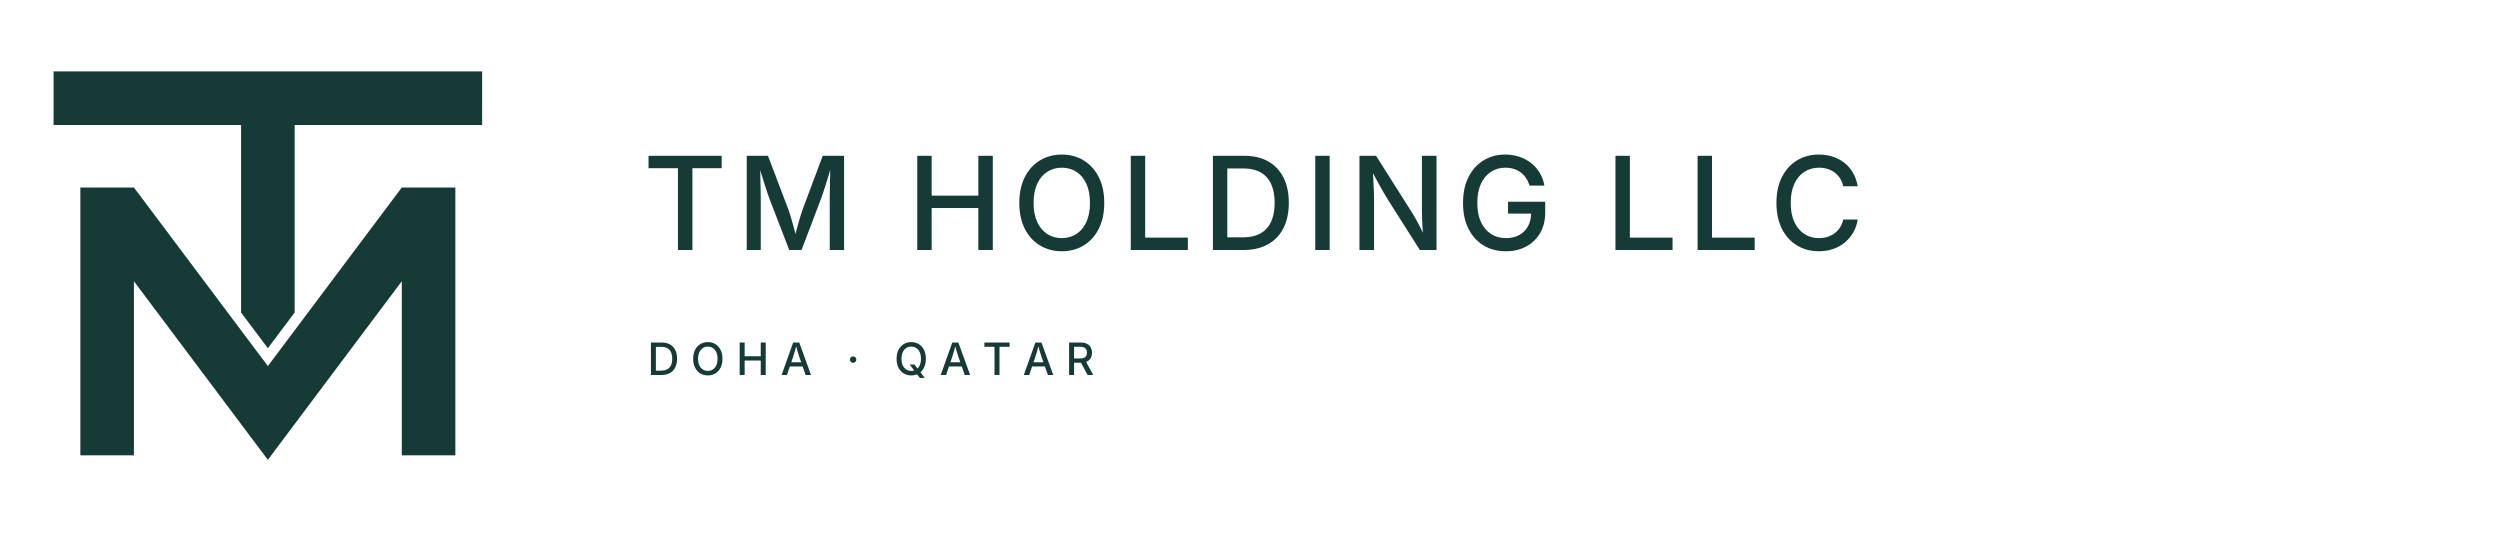
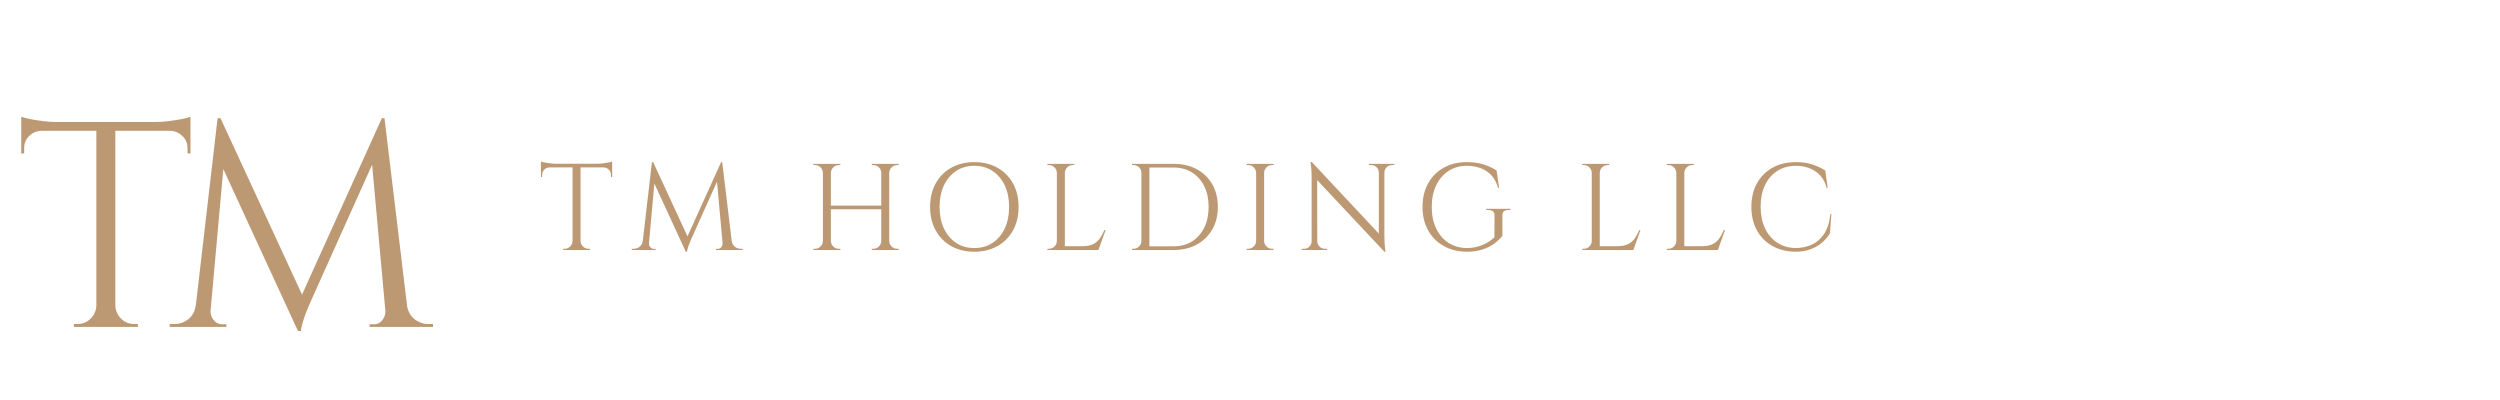
- <svg xmlns="http://www.w3.org/2000/svg" viewBox="0 0 560 120" fill="#163B36" role="img" aria-label="TM Holding LLC">
-   <g transform="translate(0 0)">
-     <path d="M12 16h96v12H66v42L60 78l-6-8V28H12zM18 102V42h12l30 40 30-40h12v60H90V63l-30 40-30-40v39z" />
+ <svg xmlns="http://www.w3.org/2000/svg" viewBox="0 0 650 104" fill="#BD9973" role="img" aria-label="TM Holding LLC">
+   <path d="M29.992 32.028V85.0H25.052V32.028ZM49.524 31.724V34.004H5.52V31.724ZM49.524 33.776V39.932L48.764 39.856V38.564Q48.764 36.664 47.434 35.372Q46.104 34.08 44.28 34.004V33.776ZM49.524 30.356V32.56L40.252 31.724Q41.924 31.724 43.786 31.496Q45.648 31.268 47.244 30.964Q48.84 30.66 49.524 30.356ZM25.28 79.452V85.0H19.2V84.24Q19.2 84.24 19.694 84.24Q20.188 84.24 20.188 84.24Q22.164 84.24 23.57 82.834Q24.976 81.428 25.052 79.452ZM29.764 79.452H29.992Q30.068 81.428 31.474 82.834Q32.88 84.24 34.856 84.24Q34.856 84.24 35.35 84.24Q35.844 84.24 35.844 84.24V85.0H29.764ZM10.764 33.776V34.004Q8.864 34.08 7.572 35.372Q6.28 36.664 6.28 38.564V39.856L5.52 39.932V33.776ZM5.52 30.356Q6.28 30.66 7.838 30.964Q9.396 31.268 11.296 31.496Q13.196 31.724 14.792 31.724L5.52 32.56Z" />
+   <path d="M99.284 30.736 99.892 35.828 80.816 78.312Q80.816 78.312 80.246 79.604Q79.676 80.896 79.068 82.682Q78.46 84.468 78.232 86.064H77.472L76.408 81.276ZM52.544 79.452V85.0H44.108V84.24Q44.184 84.24 44.754 84.24Q45.324 84.24 45.324 84.24Q47.376 84.24 48.972 82.986Q50.568 81.732 50.872 79.452ZM54.748 80.668Q54.748 80.744 54.748 80.82Q54.748 80.896 54.748 81.048Q54.748 82.264 55.622 83.29Q56.496 84.316 57.712 84.316H58.852V85.0H54.216V80.668ZM56.572 30.736H57.332L58.852 35.22L54.368 85.0H50.264ZM57.332 30.736 79.22 78.084 77.472 86.064 55.888 39.248ZM99.968 30.736 106.504 85.0H100.576L96.396 38.944L99.284 30.736ZM104.224 79.452H105.82Q106.2 81.732 107.796 82.986Q109.392 84.24 111.368 84.24Q111.368 84.24 111.976 84.24Q112.584 84.24 112.584 84.24V85.0H104.224ZM100.196 80.668H100.728V85.0H96.092V84.316H97.232Q98.524 84.316 99.36 83.29Q100.196 82.264 100.196 81.048Q100.196 80.896 100.196 80.82Q100.196 80.744 100.196 80.668Z" />
+   <g transform="translate(140 0)">
+     <path d="M10.944 42.696V65.0H8.864V42.696ZM19.168 42.568V43.528H0.64V42.568ZM19.168 43.432V46.024L18.848 45.992V45.448Q18.848 44.648 18.288 44.104Q17.728 43.56 16.96 43.528V43.432ZM19.168 41.992V42.92L15.264 42.568Q15.968 42.568 16.752 42.472Q17.536 42.376 18.208 42.248Q18.88 42.12 19.168 41.992ZM8.96 62.664V65.0H6.4V64.68Q6.4 64.68 6.608 64.68Q6.816 64.68 6.816 64.68Q7.648 64.68 8.24 64.088Q8.832 63.496 8.864 62.664ZM10.848 62.664H10.944Q10.976 63.496 11.568 64.088Q12.16 64.68 12.992 64.68Q12.992 64.68 13.2 64.68Q13.408 64.68 13.408 64.68V65.0H10.848ZM2.848 43.432V43.528Q2.048 43.56 1.504 44.104Q0.96 44.648 0.96 45.448V45.992L0.64 46.024V43.432ZM0.64 41.992Q0.96 42.12 1.616 42.248Q2.272 42.376 3.072 42.472Q3.872 42.568 4.544 42.568L0.64 42.92Z" />
+     <path d="M47.488 42.152 47.744 44.296 39.712 62.184Q39.712 62.184 39.472 62.728Q39.232 63.272 38.976 64.024Q38.72 64.776 38.624 65.448H38.304L37.856 63.432ZM27.808 62.664V65.0H24.256V64.68Q24.288 64.68 24.528 64.68Q24.768 64.68 24.768 64.68Q25.632 64.68 26.304 64.152Q26.976 63.624 27.104 62.664ZM28.736 63.176Q28.736 63.208 28.736 63.24Q28.736 63.272 28.736 63.336Q28.736 63.848 29.104 64.28Q29.472 64.712 29.984 64.712H30.464V65.0H28.512V63.176ZM29.504 42.152H29.824L30.464 44.04L28.576 65.0H26.848ZM29.824 42.152 39.04 62.088 38.304 65.448 29.216 45.736ZM47.776 42.152 50.528 65.0H48.032L46.272 45.608L47.488 42.152ZM49.568 62.664H50.24Q50.4 63.624 51.072 64.152Q51.744 64.68 52.576 64.68Q52.576 64.68 52.832 64.68Q53.088 64.68 53.088 64.68V65.0H49.568ZM47.872 63.176H48.096V65.0H46.144V64.712H46.624Q47.168 64.712 47.52 64.28Q47.872 63.848 47.872 63.336Q47.872 63.272 47.872 63.24Q47.872 63.208 47.872 63.176Z" />
+     <path d="" />
+     <path d="M91.2 42.6V65.0H89.12V42.6ZM76.032 42.6V65.0H73.952V42.6ZM89.408 53.448V54.408H75.712V53.448ZM74.048 62.664V65.0H71.488V64.68Q71.488 64.68 71.696 64.68Q71.904 64.68 71.904 64.68Q72.736 64.68 73.328 64.088Q73.92 63.496 73.952 62.664ZM74.048 44.936H73.952Q73.92 44.104 73.328 43.512Q72.736 42.92 71.904 42.92Q71.904 42.92 71.696 42.92Q71.488 42.92 71.488 42.92V42.6H74.048ZM75.936 62.664H76.032Q76.064 63.496 76.656 64.088Q77.248 64.68 78.08 64.68Q78.08 64.68 78.272 64.68Q78.464 64.68 78.496 64.68V65.0H75.936ZM75.936 44.936V42.6H78.496V42.92Q78.464 42.92 78.272 42.92Q78.08 42.92 78.08 42.92Q77.248 42.92 76.656 43.512Q76.064 44.104 76.032 44.936ZM89.216 62.664V65.0H86.656V64.68Q86.688 64.68 86.88 64.68Q87.072 64.68 87.072 64.68Q87.904 64.68 88.512 64.088Q89.12 63.496 89.12 62.664ZM89.216 44.936H89.12Q89.12 44.104 88.512 43.512Q87.904 42.92 87.072 42.92Q87.072 42.92 86.88 42.92Q86.688 42.92 86.656 42.92V42.6H89.216ZM91.104 62.664H91.2Q91.232 63.496 91.824 64.088Q92.416 64.68 93.248 64.68Q93.248 64.68 93.456 64.68Q93.664 64.68 93.664 64.68V65.0H91.104ZM91.104 44.936V42.6H93.664V42.92Q93.664 42.92 93.456 42.92Q93.248 42.92 93.248 42.92Q92.416 42.92 91.824 43.512Q91.232 44.104 91.2 44.936Z" />
+     <path d="M113.312 42.152Q116.736 42.152 119.328 43.608Q121.92 45.064 123.376 47.688Q124.832 50.312 124.832 53.8Q124.832 57.288 123.376 59.912Q121.92 62.536 119.328 63.992Q116.736 65.448 113.312 65.448Q109.92 65.448 107.328 63.992Q104.736 62.536 103.28 59.912Q101.824 57.288 101.824 53.8Q101.824 50.312 103.28 47.688Q104.736 45.064 107.328 43.608Q109.92 42.152 113.312 42.152ZM113.312 64.488Q116.032 64.488 118.064 63.144Q120.096 61.8 121.232 59.4Q122.368 57.0 122.368 53.8Q122.368 50.6 121.232 48.2Q120.096 45.8 118.064 44.456Q116.032 43.112 113.312 43.112Q110.624 43.112 108.592 44.456Q106.56 45.8 105.424 48.2Q104.288 50.6 104.288 53.8Q104.288 57.0 105.424 59.4Q106.56 61.8 108.592 63.144Q110.624 64.488 113.312 64.488Z" />
+     <path d="M136.864 42.6V65.0H134.784V42.6ZM145.504 64.008V65.0H136.768V64.008ZM147.456 59.816 145.6 65.0H140.288L141.44 64.008Q143.136 64.008 144.208 63.48Q145.28 62.952 145.952 61.992Q146.624 61.032 147.136 59.816ZM134.88 62.664V65.0H132.32V64.68Q132.32 64.68 132.528 64.68Q132.736 64.68 132.736 64.68Q133.568 64.68 134.16 64.088Q134.752 63.496 134.784 62.664ZM134.88 44.936H134.784Q134.752 44.104 134.16 43.512Q133.568 42.92 132.736 42.92Q132.736 42.92 132.528 42.92Q132.32 42.92 132.32 42.92V42.6H134.88ZM136.768 44.936V42.6H139.328V42.92Q139.296 42.92 139.104 42.92Q138.912 42.92 138.912 42.92Q138.08 42.92 137.488 43.512Q136.896 44.104 136.864 44.936Z" />
+     <path d="M165.152 42.6Q168.576 42.6 171.152 43.992Q173.728 45.384 175.184 47.912Q176.64 50.44 176.64 53.8Q176.64 57.16 175.184 59.672Q173.728 62.184 171.152 63.592Q168.576 65.0 165.152 65.0H158.304L158.272 64.04Q158.272 64.04 158.96 64.04Q159.648 64.04 160.688 64.04Q161.728 64.04 162.752 64.04Q163.776 64.04 164.464 64.04Q165.152 64.04 165.152 64.04Q167.904 64.04 169.936 62.76Q171.968 61.48 173.104 59.176Q174.24 56.872 174.24 53.8Q174.24 50.728 173.104 48.424Q171.968 46.12 169.92 44.84Q167.872 43.56 165.152 43.56Q165.152 43.56 164.432 43.56Q163.712 43.56 162.64 43.56Q161.568 43.56 160.496 43.56Q159.424 43.56 158.688 43.56Q157.952 43.56 157.952 43.56V42.6ZM158.848 42.6V65.0H156.768V42.6ZM156.864 62.664V65.0H154.304V64.68Q154.304 64.68 154.512 64.68Q154.72 64.68 154.72 64.68Q155.552 64.68 156.144 64.088Q156.736 63.496 156.768 62.664ZM156.864 44.936H156.768Q156.768 44.104 156.16 43.512Q155.552 42.92 154.72 42.92Q154.72 42.92 154.528 42.92Q154.336 42.92 154.336 42.92L154.304 42.6H156.864Z" />
+     <path d="M188.672 42.6V65.0H186.592V42.6ZM186.688 62.664V65.0H184.128V64.68Q184.128 64.68 184.336 64.68Q184.544 64.68 184.544 64.68Q185.376 64.68 185.968 64.088Q186.56 63.496 186.592 62.664ZM186.688 44.936H186.592Q186.56 44.104 185.968 43.512Q185.376 42.92 184.544 42.92Q184.544 42.92 184.336 42.92Q184.128 42.92 184.128 42.92V42.6H186.688ZM188.576 62.664H188.672Q188.704 63.496 189.296 64.088Q189.888 64.68 190.72 64.68Q190.72 64.68 190.912 64.68Q191.104 64.68 191.136 64.68V65.0H188.576ZM188.576 44.936V42.6H191.136V42.92Q191.104 42.92 190.912 42.92Q190.72 42.92 190.72 42.92Q189.888 42.92 189.296 43.512Q188.704 44.104 188.672 44.936Z" />
+     <path d="M201.056 42.12 219.648 61.96 219.936 65.448 201.344 45.64ZM201.12 62.728V65.0H198.464V64.68Q198.464 64.68 198.752 64.68Q199.04 64.68 199.072 64.68Q199.872 64.68 200.448 64.104Q201.024 63.528 201.024 62.728ZM202.496 62.728Q202.496 63.528 203.072 64.104Q203.648 64.68 204.448 64.68Q204.48 64.68 204.768 64.68Q205.056 64.68 205.056 64.68V65.0H202.4V62.728ZM201.056 42.12 202.464 43.912 202.496 65.0H201.024V46.12Q201.024 44.488 200.88 43.304Q200.736 42.12 200.736 42.12ZM219.936 42.6V61.352Q219.936 62.376 220 63.32Q220.064 64.264 220.144 64.856Q220.224 65.448 220.224 65.448H219.936L218.496 63.752V42.6ZM222.496 42.6V42.92Q222.496 42.92 222.208 42.92Q221.92 42.92 221.92 42.92Q221.12 42.92 220.544 43.48Q219.968 44.04 219.936 44.872H219.84V42.6ZM215.904 42.6H218.56V44.872H218.496Q218.464 44.04 217.904 43.48Q217.344 42.92 216.512 42.92Q216.512 42.92 216.224 42.92Q215.936 42.92 215.904 42.92Z" />
+     <path d="M250.624 56.04V61.32Q249.888 62.28 248.64 63.24Q247.392 64.2 245.584 64.824Q243.776 65.448 241.344 65.448Q237.952 65.416 235.36 63.96Q232.768 62.504 231.312 59.896Q229.856 57.288 229.856 53.8Q229.856 50.312 231.312 47.688Q232.768 45.064 235.36 43.608Q237.952 42.152 241.344 42.152Q243.104 42.152 244.512 42.44Q245.92 42.728 247.056 43.224Q248.192 43.72 249.12 44.328L249.76 48.84H249.472Q248.992 46.984 247.888 45.72Q246.784 44.456 245.12 43.784Q243.456 43.112 241.344 43.112Q238.656 43.112 236.608 44.456Q234.56 45.8 233.408 48.2Q232.256 50.6 232.256 53.8Q232.256 57.0 233.408 59.4Q234.56 61.8 236.608 63.128Q238.656 64.456 241.344 64.488Q242.752 64.488 244.048 64.152Q245.344 63.816 246.496 63.192Q247.648 62.568 248.544 61.704L248.576 56.04Q248.576 54.6 246.944 54.6H246.432V54.28H252.704V54.6H252.224Q250.56 54.6 250.624 56.04Z" />
+     <path d="" />
+     <path d="M275.936 42.6V65.0H273.856V42.6ZM284.576 64.008V65.0H275.84V64.008ZM286.528 59.816 284.672 65.0H279.36L280.512 64.008Q282.208 64.008 283.28 63.48Q284.352 62.952 285.024 61.992Q285.696 61.032 286.208 59.816ZM273.952 62.664V65.0H271.392V64.68Q271.392 64.68 271.6 64.68Q271.808 64.68 271.808 64.68Q272.64 64.68 273.232 64.088Q273.824 63.496 273.856 62.664ZM273.952 44.936H273.856Q273.824 44.104 273.232 43.512Q272.64 42.92 271.808 42.92Q271.808 42.92 271.6 42.92Q271.392 42.92 271.392 42.92V42.6H273.952ZM275.84 44.936V42.6H278.4V42.92Q278.368 42.92 278.176 42.92Q277.984 42.92 277.984 42.92Q277.152 42.92 276.56 43.512Q275.968 44.104 275.936 44.936Z" />
+     <path d="M297.92 42.6V65.0H295.84V42.6ZM306.56 64.008V65.0H297.824V64.008ZM308.512 59.816 306.656 65.0H301.344L302.496 64.008Q304.192 64.008 305.264 63.48Q306.336 62.952 307.008 61.992Q307.68 61.032 308.192 59.816ZM295.936 62.664V65.0H293.376V64.68Q293.376 64.68 293.584 64.68Q293.792 64.68 293.792 64.68Q294.624 64.68 295.216 64.088Q295.808 63.496 295.84 62.664ZM295.936 44.936H295.84Q295.808 44.104 295.216 43.512Q294.624 42.92 293.792 42.92Q293.792 42.92 293.584 42.92Q293.376 42.92 293.376 42.92V42.6H295.936ZM297.824 44.936V42.6H300.384V42.92Q300.352 42.92 300.16 42.92Q299.968 42.92 299.968 42.92Q299.136 42.92 298.544 43.512Q297.952 44.104 297.92 44.936Z" />
+     <path d="M336.16 55.656 335.776 60.68Q334.944 62.056 333.68 63.128Q332.416 64.2 330.704 64.824Q328.992 65.448 326.784 65.448Q323.456 65.416 320.864 63.976Q318.272 62.536 316.816 59.928Q315.36 57.32 315.36 53.768Q315.36 50.28 316.8 47.672Q318.24 45.064 320.848 43.608Q323.456 42.152 326.976 42.152Q329.344 42.152 331.248 42.776Q333.152 43.4 334.56 44.328L335.2 48.84H334.912Q334.208 46.024 332.032 44.568Q329.856 43.112 326.976 43.112Q324.16 43.112 322.096 44.44Q320.032 45.768 318.896 48.152Q317.76 50.536 317.76 53.736Q317.76 56.936 318.896 59.336Q320.032 61.736 322.064 63.08Q324.096 64.424 326.784 64.488Q329.056 64.488 330.992 63.64Q332.928 62.792 334.24 60.856Q335.552 58.92 335.904 55.656Z" />
  </g>
-   <path d="M145.274 37.677V34.901H161.658V37.677H155.102V56.0H151.859V37.677Z" />
-   <path d="M167.269 56.0V34.901H172.026L176.628 47.008Q176.827 47.546 177.074 48.368Q177.322 49.189 177.591 50.152Q177.86 51.115 178.101 52.049Q178.342 52.984 178.526 53.734H177.846Q178.03 53.026 178.271 52.099Q178.512 51.171 178.781 50.208Q179.05 49.246 179.305 48.396Q179.56 47.546 179.758 47.008L184.289 34.901H189.075V56.0H185.861V44.644Q185.861 43.992 185.875 43.086Q185.889 42.18 185.91 41.167Q185.932 40.155 185.953 39.121Q185.974 38.087 185.988 37.139H186.229Q185.946 38.172 185.613 39.27Q185.28 40.367 184.962 41.387Q184.643 42.406 184.353 43.249Q184.062 44.091 183.864 44.644L179.545 56.0H176.784L172.409 44.644Q172.196 44.105 171.92 43.277Q171.644 42.449 171.318 41.436Q170.993 40.424 170.653 39.326Q170.313 38.229 169.973 37.139H170.256Q170.285 38.002 170.306 39.015Q170.327 40.027 170.348 41.061Q170.37 42.095 170.391 43.022Q170.412 43.95 170.412 44.644V56.0Z" />
-   <path d="M205.465 56.0V34.901H208.694V43.822H219.144V34.901H222.387V56.0H219.144V46.598H208.694V56.0Z" />
-   <path d="M237.853 56.283Q235.12 56.283 232.961 54.988Q230.801 53.692 229.562 51.263Q228.323 48.835 228.323 45.465Q228.323 42.081 229.562 39.652Q230.801 37.224 232.961 35.921Q235.12 34.618 237.853 34.618Q240.586 34.618 242.731 35.921Q244.876 37.224 246.115 39.652Q247.354 42.081 247.354 45.465Q247.354 48.835 246.115 51.263Q244.876 53.692 242.731 54.988Q240.586 56.283 237.853 56.283ZM237.853 53.338Q239.651 53.338 241.074 52.439Q242.498 51.54 243.326 49.777Q244.154 48.014 244.154 45.465Q244.154 42.888 243.326 41.125Q242.498 39.362 241.074 38.463Q239.651 37.563 237.853 37.563Q236.041 37.563 234.61 38.47Q233.18 39.376 232.352 41.139Q231.523 42.902 231.523 45.465Q231.523 48.014 232.352 49.77Q233.18 51.525 234.61 52.432Q236.041 53.338 237.853 53.338Z" />
-   <path d="M253.291 56.0V34.901H256.52V53.225H266.078V56.0Z" />
-   <path d="M278.542 56.0H273.331V53.168H278.372Q280.765 53.168 282.351 52.276Q283.937 51.384 284.73 49.649Q285.523 47.915 285.523 45.422Q285.523 42.944 284.737 41.231Q283.951 39.518 282.401 38.625Q280.85 37.733 278.542 37.733H273.218V34.901H278.754Q281.87 34.901 284.093 36.162Q286.316 37.422 287.505 39.78Q288.695 42.137 288.695 45.422Q288.695 48.722 287.498 51.086Q286.302 53.451 284.029 54.726Q281.756 56.0 278.542 56.0ZM274.917 34.901V56.0H271.688V34.901Z" />
-   <path d="M297.846 34.901V56.0H294.617V34.901Z" />
-   <path d="M304.519 56.0V34.901H308.243L316.187 47.461Q316.583 48.084 317.079 48.948Q317.574 49.812 318.126 50.895Q318.679 51.979 319.217 53.253H318.82Q318.693 52.049 318.629 50.867Q318.565 49.685 318.537 48.651Q318.509 47.617 318.509 46.909V34.901H321.78V56.0H318.042L310.919 44.771Q310.353 43.851 309.807 42.916Q309.262 41.981 308.604 40.757Q307.945 39.532 306.997 37.776H307.506Q307.577 39.333 307.648 40.686Q307.719 42.038 307.754 43.079Q307.79 44.12 307.79 44.743V56.0Z" />
-   <path d="M337.317 56.283Q334.457 56.283 332.297 54.966Q330.138 53.649 328.927 51.221Q327.716 48.792 327.716 45.465Q327.716 42.095 328.941 39.666Q330.166 37.238 332.304 35.928Q334.442 34.618 337.175 34.618Q338.875 34.618 340.354 35.121Q341.834 35.624 343.002 36.551Q344.17 37.479 344.928 38.76Q345.686 40.042 345.94 41.571H342.627Q342.344 40.65 341.848 39.907Q341.353 39.164 340.666 38.64Q339.979 38.116 339.108 37.84Q338.237 37.563 337.204 37.563Q335.419 37.563 333.996 38.47Q332.573 39.376 331.745 41.139Q330.917 42.902 330.917 45.451Q330.917 48 331.745 49.755Q332.573 51.511 334.018 52.425Q335.462 53.338 337.331 53.338Q339.03 53.338 340.298 52.651Q341.565 51.964 342.266 50.697Q342.967 49.43 342.967 47.702L343.802 47.844H337.798V45.182H346.125V47.603Q346.125 50.265 344.985 52.212Q343.845 54.159 341.862 55.221Q339.88 56.283 337.317 56.283Z" />
-   <path d="M361.863 56.0V34.901H365.092V53.225H374.65V56.0Z" />
-   <path d="M380.261 56.0V34.901H383.489V53.225H393.047V56.0Z" />
-   <path d="M407.423 56.283Q404.69 56.283 402.538 54.988Q400.386 53.692 399.154 51.263Q397.922 48.835 397.922 45.465Q397.922 42.081 399.154 39.652Q400.386 37.224 402.538 35.921Q404.69 34.618 407.423 34.618Q409.094 34.618 410.56 35.1Q412.025 35.581 413.179 36.501Q414.333 37.422 415.091 38.739Q415.849 40.056 416.118 41.727H412.875Q412.677 40.721 412.174 39.949Q411.671 39.178 410.949 38.64Q410.227 38.102 409.335 37.833Q408.443 37.563 407.452 37.563Q405.639 37.563 404.202 38.477Q402.765 39.39 401.943 41.153Q401.122 42.916 401.122 45.465Q401.122 48.014 401.958 49.777Q402.793 51.54 404.223 52.439Q405.653 53.338 407.452 53.338Q408.443 53.338 409.328 53.062Q410.213 52.786 410.942 52.255Q411.671 51.724 412.174 50.945Q412.677 50.166 412.875 49.175H416.132Q415.891 50.732 415.155 52.028Q414.418 53.324 413.271 54.287Q412.125 55.25 410.645 55.766Q409.165 56.283 407.423 56.283Z" />
-   <path d="M148.169 84.0H146.372V83.023H148.11Q148.936 83.023 149.482 82.716Q150.029 82.408 150.303 81.81Q150.576 81.212 150.576 80.353Q150.576 79.498 150.305 78.907Q150.034 78.316 149.5 78.009Q148.965 77.701 148.169 77.701H146.333V76.725H148.242Q149.316 76.725 150.083 77.159Q150.85 77.594 151.26 78.407Q151.67 79.22 151.67 80.353Q151.67 81.49 151.257 82.306Q150.845 83.121 150.061 83.561Q149.277 84.0 148.169 84.0ZM146.919 76.725V84.0H145.806V76.725Z" />
-   <path d="M158.555 84.098Q157.612 84.098 156.868 83.651Q156.123 83.204 155.696 82.367Q155.269 81.529 155.269 80.367Q155.269 79.2 155.696 78.363Q156.123 77.525 156.868 77.076Q157.612 76.627 158.555 76.627Q159.497 76.627 160.237 77.076Q160.977 77.525 161.404 78.363Q161.831 79.2 161.831 80.367Q161.831 81.529 161.404 82.367Q160.977 83.204 160.237 83.651Q159.497 84.098 158.555 84.098ZM158.555 83.082Q159.175 83.082 159.666 82.772Q160.156 82.462 160.442 81.854Q160.728 81.246 160.728 80.367Q160.728 79.479 160.442 78.871Q160.156 78.263 159.666 77.953Q159.175 77.643 158.555 77.643Q157.93 77.643 157.437 77.955Q156.943 78.268 156.658 78.875Q156.372 79.483 156.372 80.367Q156.372 81.246 156.658 81.852Q156.943 82.457 157.437 82.77Q157.93 83.082 158.555 83.082Z" />
-   <path d="M165.688 84.0V76.725H166.802V79.801H170.405V76.725H171.523V84.0H170.405V80.758H166.802V84.0Z" />
-   <path d="M175.078 84.0 177.666 76.725H179.033L181.67 84.0H180.464L179.048 79.952Q178.882 79.459 178.684 78.79Q178.486 78.121 178.228 77.184H178.452Q178.203 78.131 178.005 78.807Q177.808 79.483 177.656 79.952L176.284 84.0ZM176.479 82.081V81.153H180.264V82.081Z" />
-   <path d="M191.104 81.266Q190.801 81.266 190.591 81.056Q190.381 80.846 190.381 80.548Q190.381 80.245 190.591 80.038Q190.801 79.83 191.104 79.83Q191.401 79.83 191.611 80.038Q191.821 80.245 191.821 80.548Q191.821 80.846 191.611 81.056Q191.401 81.266 191.104 81.266Z" />
-   <path d="M203.765 81.651H204.834L205.601 82.647L205.938 83.072L207.148 84.659H206.04L205.234 83.604L204.966 83.229ZM204.121 84.098Q203.179 84.098 202.434 83.651Q201.689 83.204 201.262 82.367Q200.835 81.529 200.835 80.367Q200.835 79.2 201.262 78.363Q201.689 77.525 202.434 77.076Q203.179 76.627 204.121 76.627Q205.063 76.627 205.803 77.076Q206.543 77.525 206.97 78.363Q207.397 79.2 207.397 80.367Q207.397 81.529 206.97 82.367Q206.543 83.204 205.803 83.651Q205.063 84.098 204.121 84.098ZM204.121 83.082Q204.741 83.082 205.232 82.772Q205.723 82.462 206.008 81.854Q206.294 81.246 206.294 80.367Q206.294 79.479 206.008 78.871Q205.723 78.263 205.232 77.953Q204.741 77.643 204.121 77.643Q203.496 77.643 203.003 77.955Q202.51 78.268 202.224 78.875Q201.938 79.483 201.938 80.367Q201.938 81.246 202.224 81.852Q202.51 82.457 203.003 82.77Q203.496 83.082 204.121 83.082Z" />
-   <path d="M210.718 84.0 213.306 76.725H214.673L217.31 84.0H216.104L214.688 79.952Q214.521 79.459 214.324 78.79Q214.126 78.121 213.867 77.184H214.092Q213.843 78.131 213.645 78.807Q213.447 79.483 213.296 79.952L211.924 84.0ZM212.119 82.081V81.153H215.903V82.081Z" />
-   <path d="M220.498 77.682V76.725H226.147V77.682H223.887V84.0H222.769V77.682Z" />
-   <path d="M229.336 84.0 231.924 76.725H233.291L235.928 84.0H234.722L233.306 79.952Q233.14 79.459 232.942 78.79Q232.744 78.121 232.485 77.184H232.71Q232.461 78.131 232.263 78.807Q232.065 79.483 231.914 79.952L230.542 84.0ZM230.737 82.081V81.153H234.521V82.081Z" />
-   <path d="M239.482 84.0V76.725H242.09Q242.93 76.725 243.491 77.015Q244.053 77.306 244.331 77.823Q244.609 78.341 244.609 79.01Q244.609 79.684 244.329 80.189Q244.048 80.694 243.486 80.973Q242.925 81.251 242.08 81.251H240.122V80.299H241.973Q242.51 80.299 242.839 80.145Q243.169 79.991 243.325 79.703Q243.481 79.415 243.481 79.01Q243.481 78.6 243.325 78.302Q243.169 78.004 242.837 77.84Q242.505 77.677 241.963 77.677H240.596V84.0ZM243.618 84.0 241.855 80.714H243.091L244.883 84.0Z" />
</svg>
